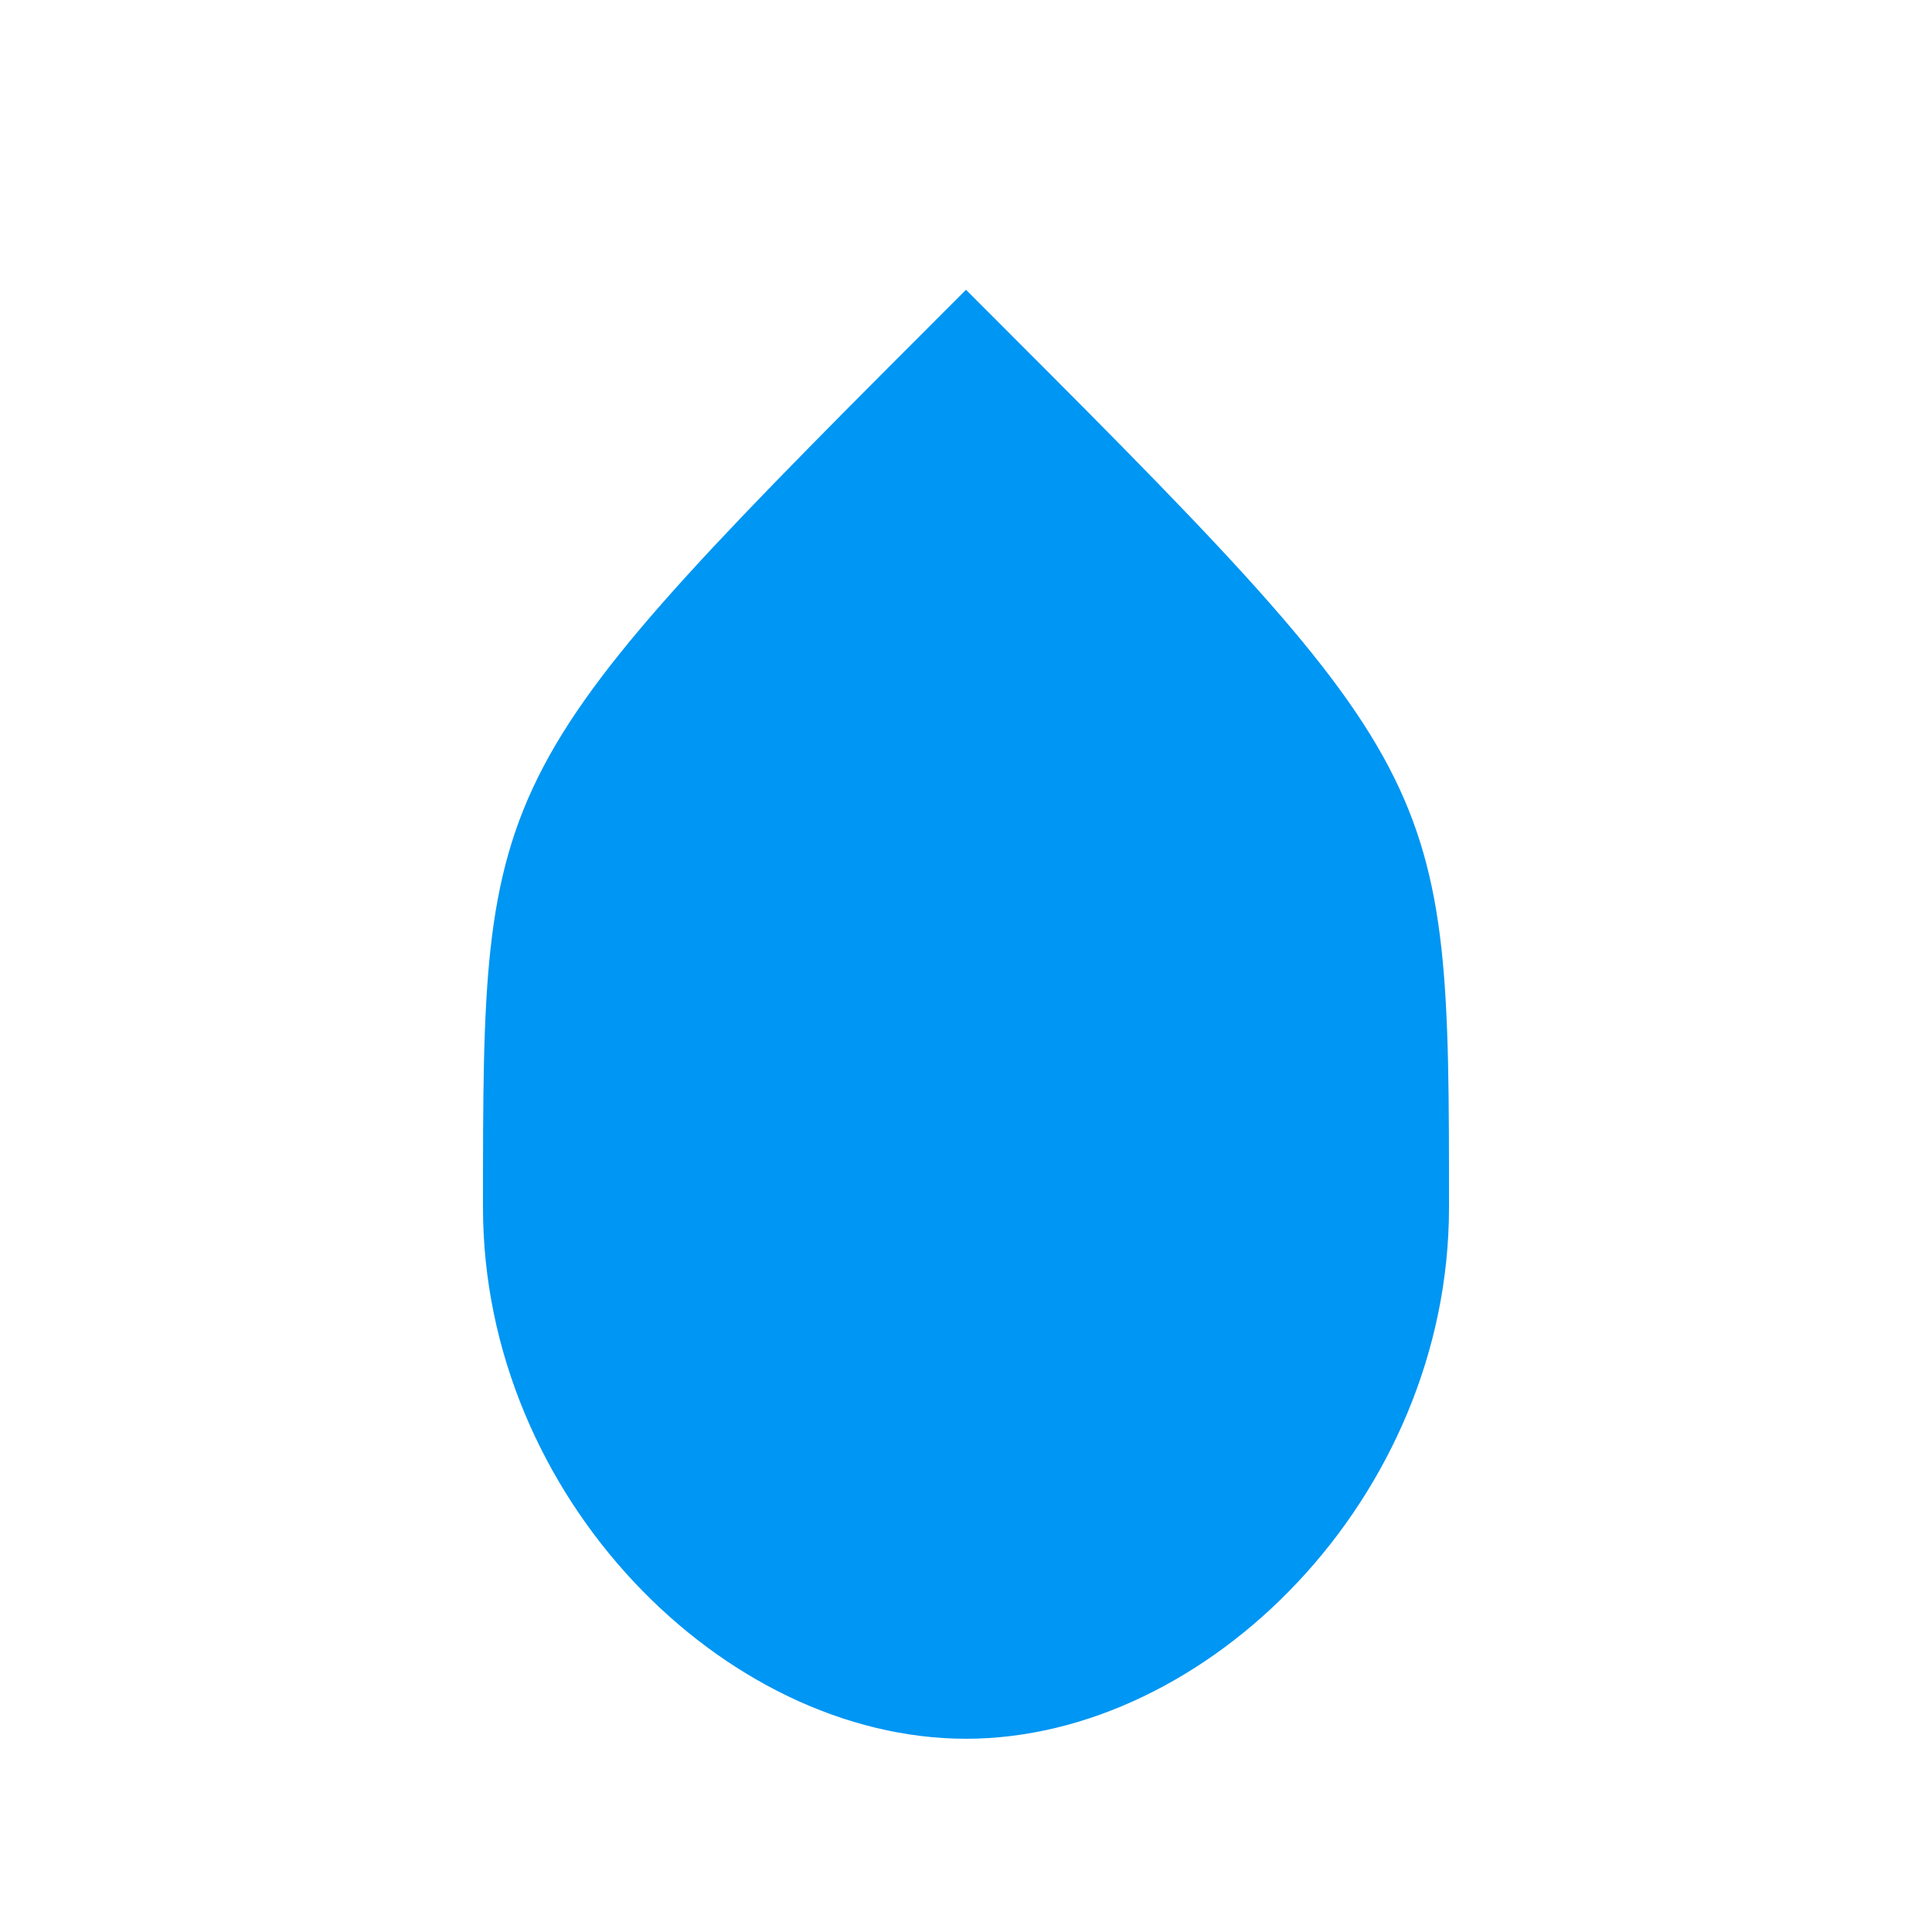
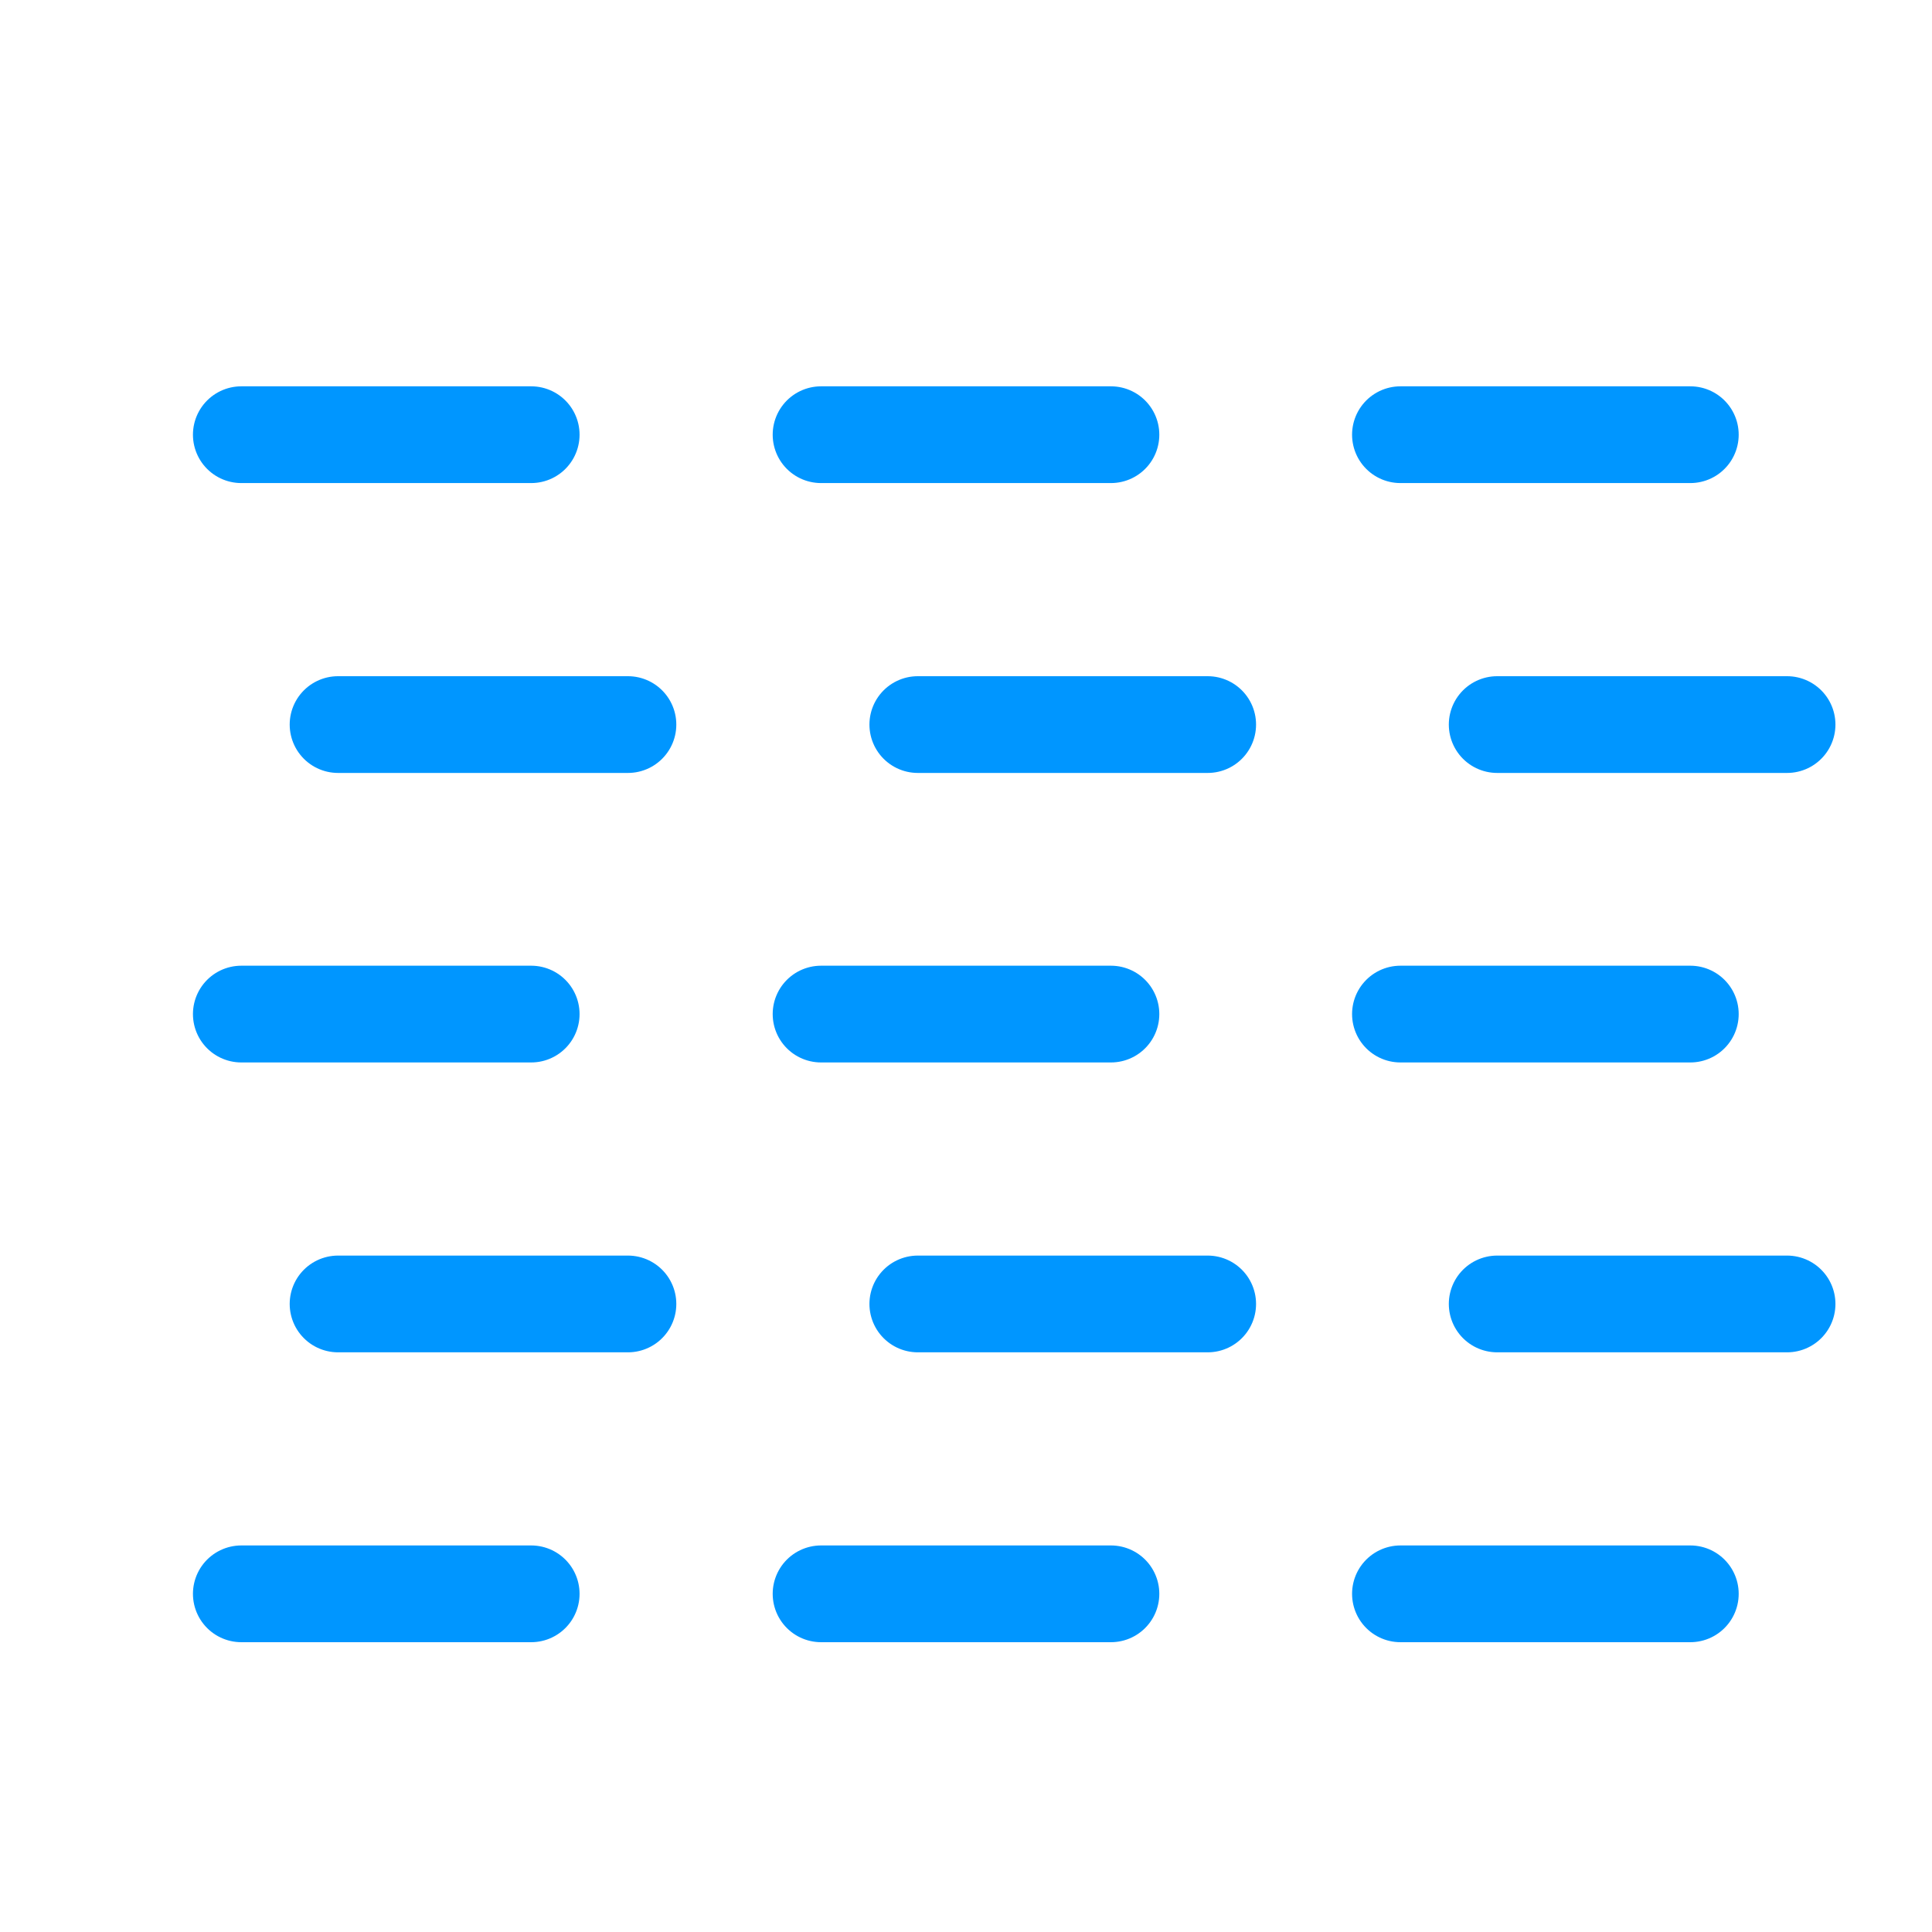
<svg xmlns="http://www.w3.org/2000/svg" xmlns:xlink="http://www.w3.org/1999/xlink" width="20" height="20" viewBox="0 0 5.292 5.292" version="1.1" id="svg8">
  <defs id="defs2">
    <linearGradient id="linearGradient2561">
      <stop style="stop-color:#c80000;stop-opacity:1" offset="0" id="stop2557" />
      <stop style="stop-color:#c80000;stop-opacity:0" offset="1" id="stop2559" />
    </linearGradient>
    <linearGradient xlink:href="#linearGradient2561" id="linearGradient2578" x1="-4.271" y1="294.216" x2="-1.021" y2="294.216" gradientUnits="userSpaceOnUse" />
  </defs>
  <g id="layer1" transform="translate(0,-291.7083)">
-     <path style="fill:#0096f3;fill-opacity:1;stroke:none;stroke-width:0.265px;stroke-linecap:butt;stroke-linejoin:miter;stroke-opacity:1" d="m 2.646,292.502 c -1.323,1.323 -1.323,1.323 -1.323,2.514 0,0.794 0.661,1.455 1.323,1.455 0.661,0 1.323,-0.661 1.323,-1.455 0,-1.191 0,-1.191 -1.323,-2.514 z" id="path2582" />
+     <path style="fill:none;stroke:#0096ff;stroke-width:0.265;stroke-linecap:round;stroke-linejoin:miter;stroke-opacity:1;stroke-miterlimit:4;stroke-dasharray:none" d="M 0.661,292.899 H 1.455" id="path7879" />
+     <path style="fill:none;stroke:#0096ff;stroke-width:0.265;stroke-linecap:round;stroke-linejoin:miter;stroke-miterlimit:4;stroke-dasharray:none;stroke-opacity:1" d="m 2.249,292.899 h 0.794" id="path7879-7" />
+     <path style="fill:none;stroke:#0096ff;stroke-width:0.265;stroke-linecap:round;stroke-linejoin:miter;stroke-miterlimit:4;stroke-dasharray:none;stroke-opacity:1" d="m 3.836,292.899 h 0.794" id="path7879-4" />
+     <path style="fill:none;stroke:#0096ff;stroke-width:0.265;stroke-linecap:round;stroke-linejoin:miter;stroke-miterlimit:4;stroke-dasharray:none;stroke-opacity:1" d="M 0.926,293.693 H 1.72" id="path7879-5" />
+     <path style="fill:none;stroke:#0096ff;stroke-width:0.265;stroke-linecap:round;stroke-linejoin:miter;stroke-miterlimit:4;stroke-dasharray:none;stroke-opacity:1" d="m 2.514,293.693 h 0.794" id="path7879-7-2" />
+     <path style="fill:none;stroke:#0096ff;stroke-width:0.265;stroke-linecap:round;stroke-linejoin:miter;stroke-miterlimit:4;stroke-dasharray:none;stroke-opacity:1" d="m 4.101,293.693 h 0.794" id="path7879-4-5" />
+     <path style="fill:none;stroke:#0096ff;stroke-width:0.265;stroke-linecap:round;stroke-linejoin:miter;stroke-miterlimit:4;stroke-dasharray:none;stroke-opacity:1" d="M 0.661,294.486 H 1.455" id="path7879-3" />
+     <path style="fill:none;stroke:#0096ff;stroke-width:0.265;stroke-linecap:round;stroke-linejoin:miter;stroke-miterlimit:4;stroke-dasharray:none;stroke-opacity:1" d="m 2.249,294.486 h 0.794" id="path7879-7-0" />
+     <path style="fill:none;stroke:#0096ff;stroke-width:0.265;stroke-linecap:round;stroke-linejoin:miter;stroke-miterlimit:4;stroke-dasharray:none;stroke-opacity:1" d="m 3.836,294.486 h 0.794" id="path7879-4-7" />
+     <path style="fill:none;stroke:#0096ff;stroke-width:0.265;stroke-linecap:round;stroke-linejoin:miter;stroke-miterlimit:4;stroke-dasharray:none;stroke-opacity:1" d="M 0.926,295.28 H 1.72" id="path7879-8" />
+     <path style="fill:none;stroke:#0096ff;stroke-width:0.265;stroke-linecap:round;stroke-linejoin:miter;stroke-miterlimit:4;stroke-dasharray:none;stroke-opacity:1" d="m 2.514,295.28 h 0.794" id="path7879-7-6" />
+     <path style="fill:none;stroke:#0096ff;stroke-width:0.265;stroke-linecap:round;stroke-linejoin:miter;stroke-miterlimit:4;stroke-dasharray:none;stroke-opacity:1" d="m 4.101,295.28 h 0.794" id="path7879-4-8" />
+     <path style="fill:none;stroke:#0096ff;stroke-width:0.265;stroke-linecap:round;stroke-linejoin:miter;stroke-miterlimit:4;stroke-dasharray:none;stroke-opacity:1" d="M 0.661,296.074 H 1.455" id="path7879-84" />
+     <path style="fill:none;stroke:#0096ff;stroke-width:0.265;stroke-linecap:round;stroke-linejoin:miter;stroke-miterlimit:4;stroke-dasharray:none;stroke-opacity:1" d="m 2.249,296.074 h 0.794" id="path7879-7-3" />
+     <path style="fill:none;stroke:#0096ff;stroke-width:0.265;stroke-linecap:round;stroke-linejoin:miter;stroke-miterlimit:4;stroke-dasharray:none;stroke-opacity:1" d="m 3.836,296.074 h 0.794" id="path7879-4-1" />
  </g>
</svg>
